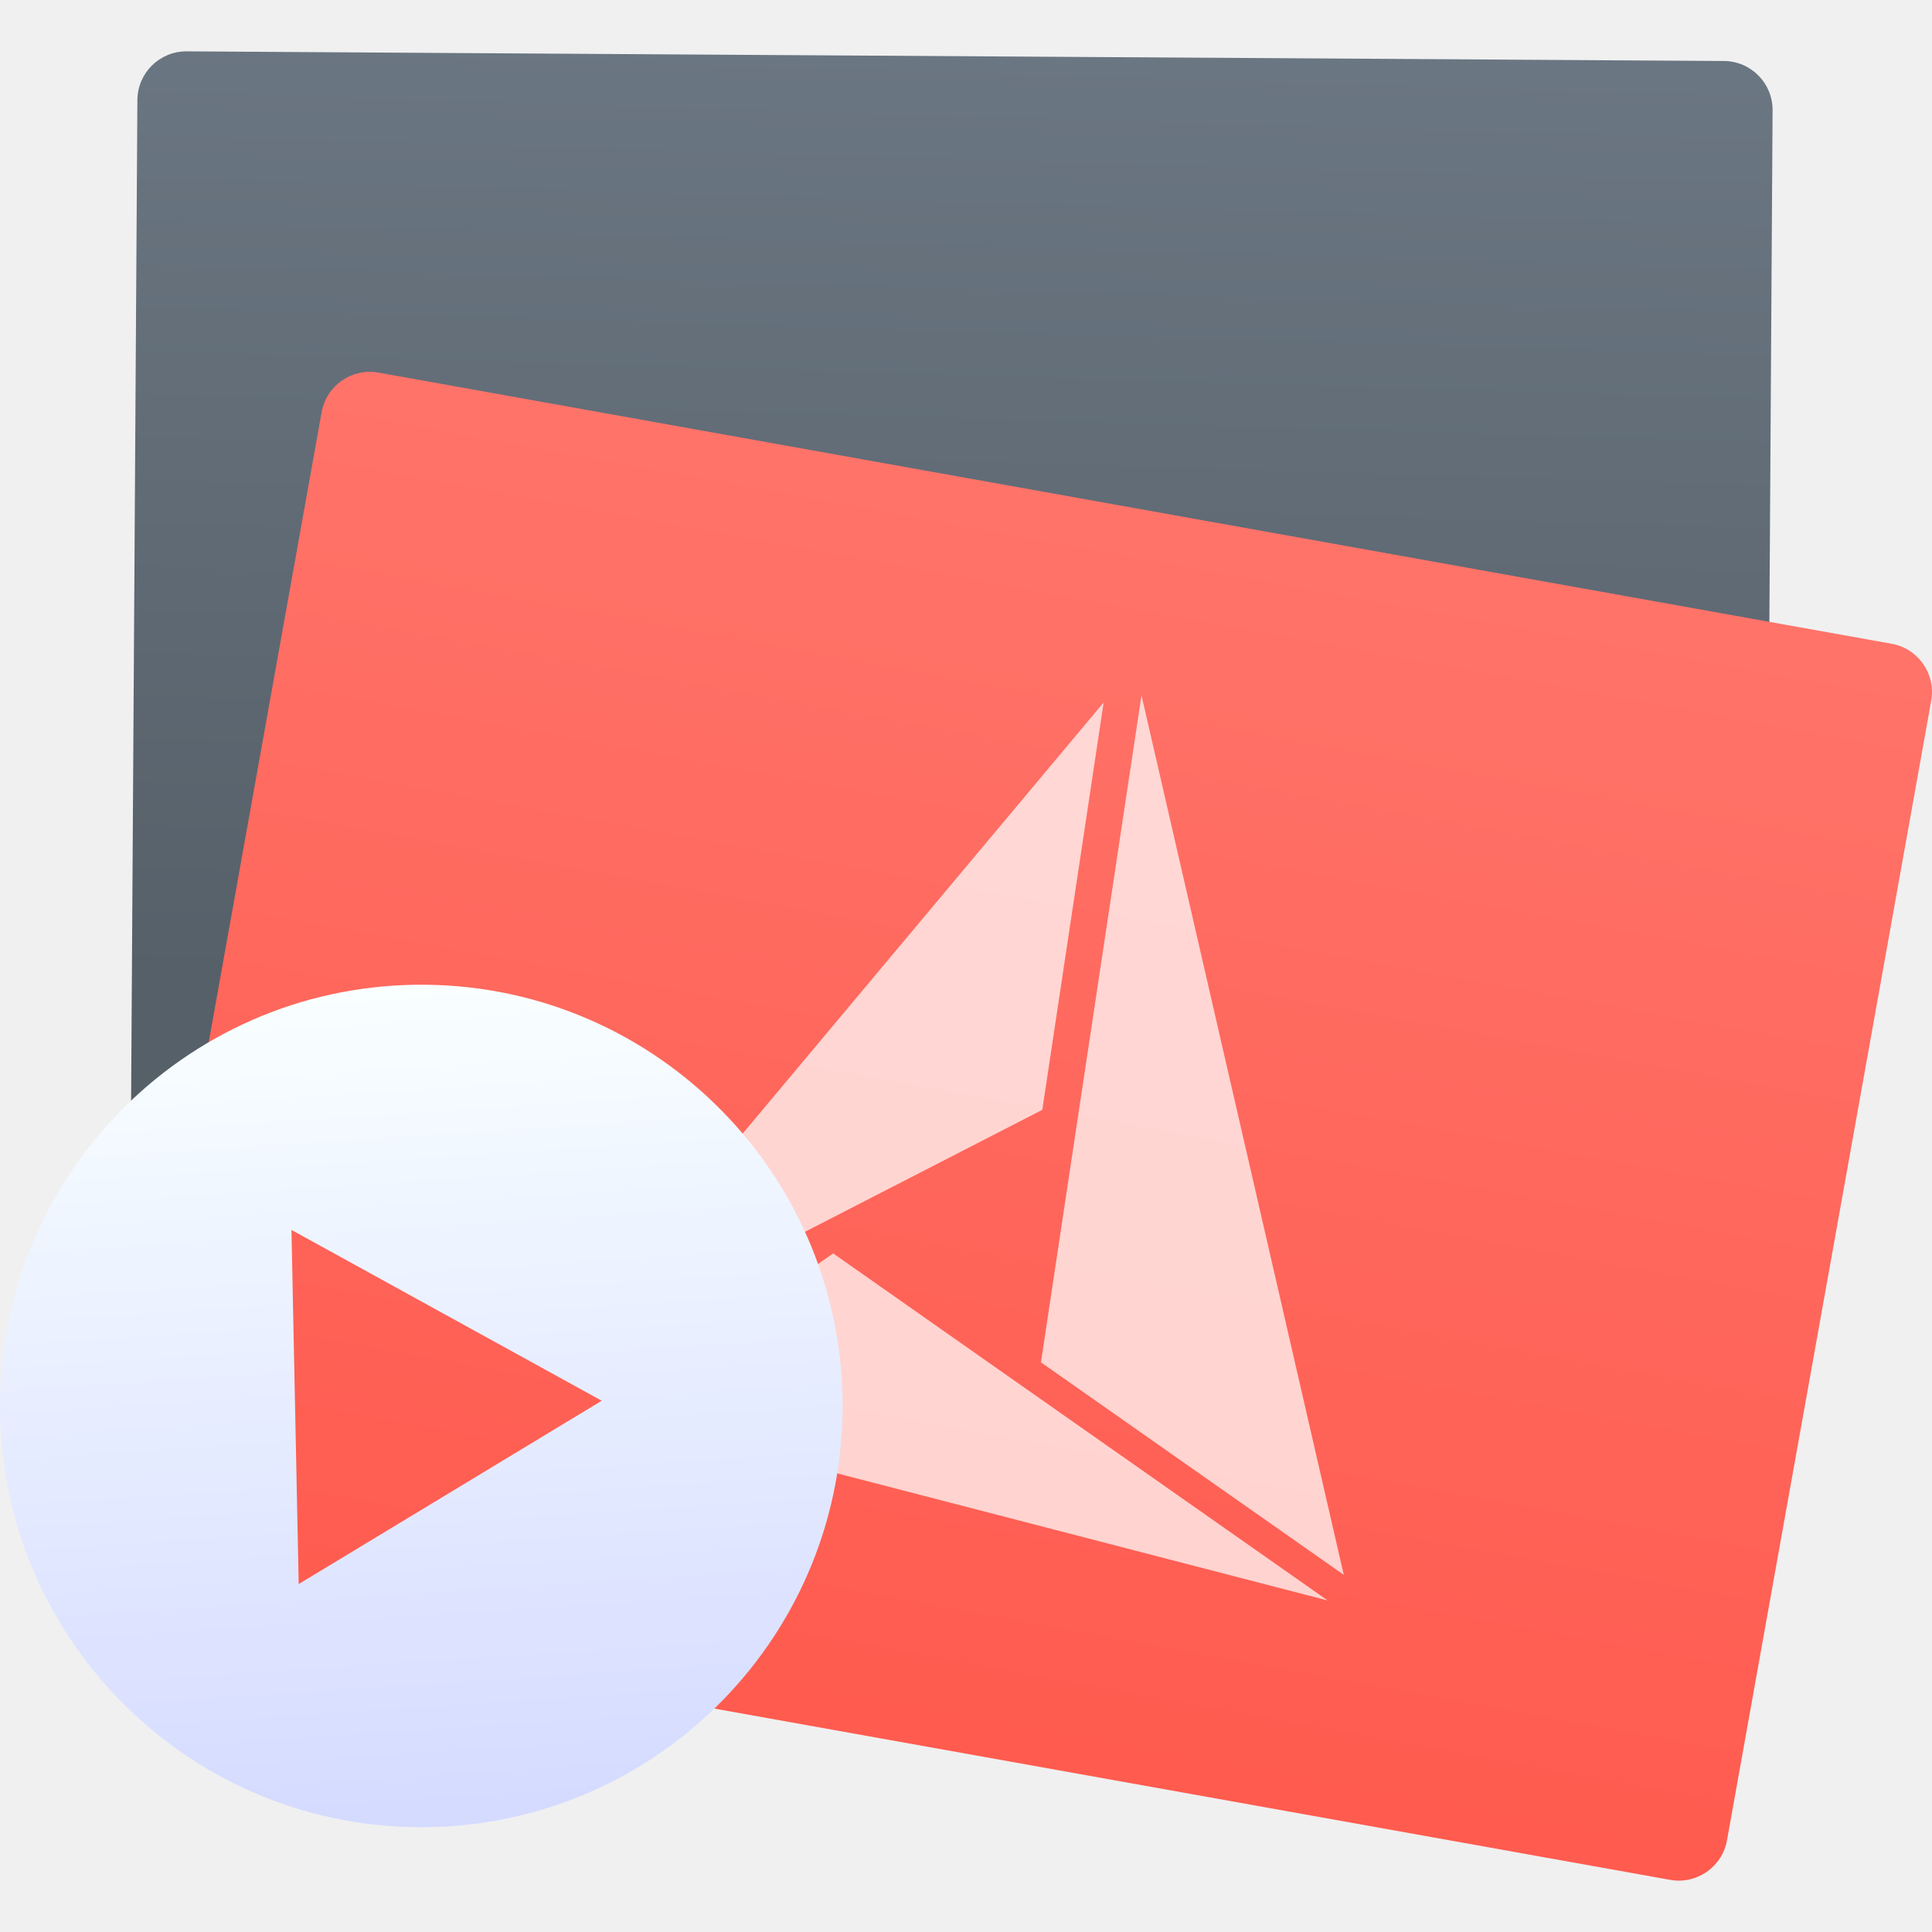
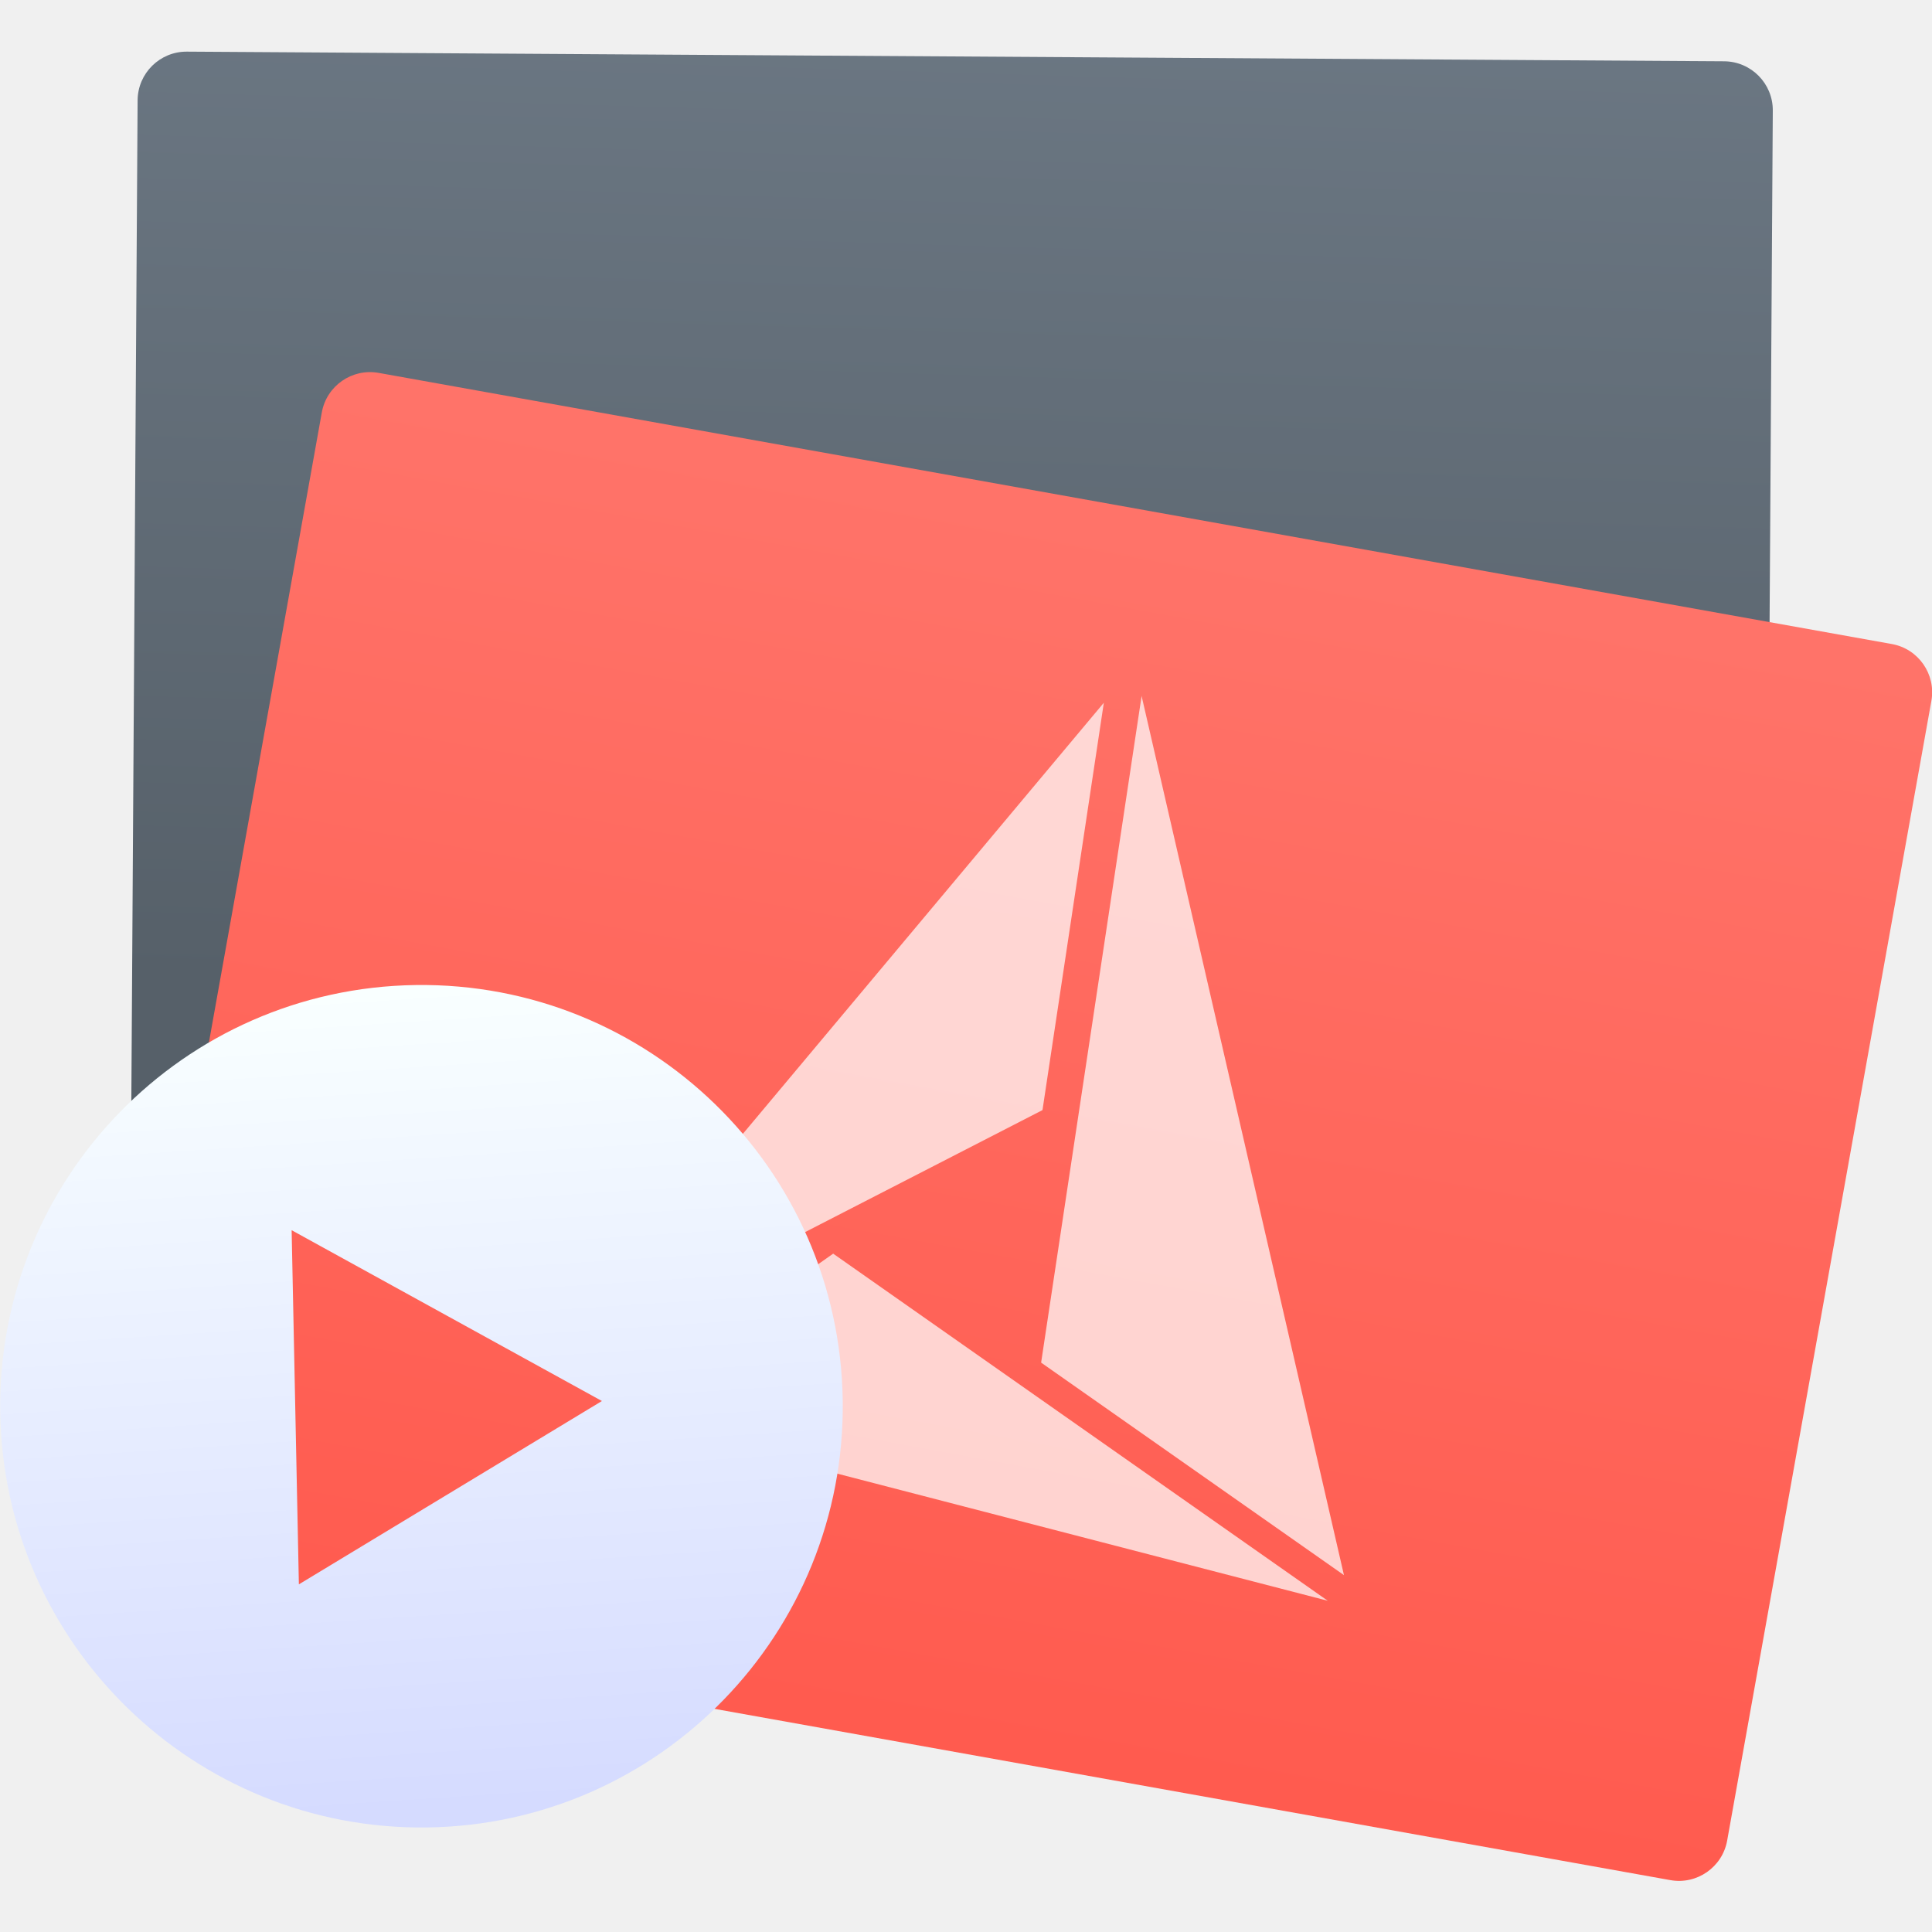
- <svg xmlns="http://www.w3.org/2000/svg" xmlns:xlink="http://www.w3.org/1999/xlink" width="48" height="48" id="svg5453" version="1.1">
-   <defs id="defs5455">
-     <linearGradient gradientTransform="matrix(0.8475084,-0.01168044,0.01168044,0.8475084,22.28838,-23.58027)" gradientUnits="userSpaceOnUse" y2="32.589" x2="29.945" y1="56.637" x1="31.19" id="linearGradient5459" xlink:href="#linearGradient4355" />
-     <linearGradient id="linearGradient4355">
-       <stop style="stop-color:#d5dbff;stop-opacity:1" offset="0" id="stop4357" />
-       <stop style="stop-color:#f9ffff;stop-opacity:1" offset="1" id="stop4359" />
+ <svg xmlns="http://www.w3.org/2000/svg" viewBox="0 0 48 48">
+   <defs>
+     <linearGradient gradientUnits="userSpaceOnUse" y2="3.69" x2="48.05" y1="24.06" x1="49.38" id="0">
+       <stop stop-color="#d5dbff" />
+       <stop offset="1" stop-color="#f9ffff" />
    </linearGradient>
-     <linearGradient gradientUnits="userSpaceOnUse" y2="427.538" x2="543.743" y1="484.808" x1="543.948" id="linearGradient4496" xlink:href="#linearGradient4491-0" gradientTransform="matrix(0.5289354,0,0,0.5289354,-351.1089,-245.435)" />
-     <linearGradient id="linearGradient4491-0">
-       <stop style="stop-color:#ff5b4f;stop-opacity:1" offset="0" id="stop4493-6" />
-       <stop style="stop-color:#ff7369;stop-opacity:1" offset="1" id="stop4495-2" />
+     <linearGradient gradientUnits="userSpaceOnUse" y2="-19.295" x2="-63.5" y1="10.997" x1="-63.4" id="1">
+       <stop stop-color="#ff5b4f" />
+       <stop offset="1" stop-color="#ff7369" />
    </linearGradient>
-     <linearGradient gradientUnits="userSpaceOnUse" y2="421.868" x2="555.298" y1="470.481" x1="556.435" id="linearGradient4496-9" xlink:href="#linearGradient4227-3" gradientTransform="matrix(0.5289354,0,0,0.5289354,-349.0185,-245.4407)" />
-     <linearGradient id="linearGradient4227-3">
-       <stop offset="0" style="stop-color:#566069;stop-opacity:1" id="stop4229-0" />
-       <stop offset="1" style="stop-color:#6c7884;stop-opacity:1" id="stop4231-4" />
+     <linearGradient gradientUnits="userSpaceOnUse" y2="-22.3" x2="-55.3" y1="3.413" x1="-54.7" id="2">
+       <stop stop-color="#566069" />
+       <stop offset="1" stop-color="#6c7884" />
    </linearGradient>
  </defs>
-   <g id="layer1" transform="translate(-384.5714,-499.798)">
-     <g style="display:inline;enable-background:new" id="g4238" transform="translate(225.8191,462.4457)">
-       <g style="display:inline" id="layer1-8" transform="matrix(0.2265519,0,0,0.2265519,106.9484,54.31088)">
-         <g style="display:none" id="layer6" />
-         <g id="g4027" />
-         <g id="g4061" />
-         <g id="g3751" />
-         <g id="g3782" />
-         <g id="g3725" />
-         <g id="g4370" transform="matrix(4.414,0,0,4.414,59.27521,39.3573)">
-           <g id="g4251" transform="translate(9.5059266e-7,-4.999998)">
-             <rect ry="1.217" y="-19.869" x="-82.299" height="31.2" width="40.627" id="rect4473-3" style="opacity:1;fill:url(#linearGradient4496-9);fill-opacity:1;stroke:none;stroke-width:2.667;stroke-linecap:round;stroke-linejoin:round;stroke-miterlimit:4;stroke-dasharray:none;stroke-opacity:1" transform="matrix(-0.9999803,-0.00627818,-0.00627818,0.9999803,0,0)" />
-             <rect ry="1.217" y="-19.863" x="-84.39" height="31.2" width="40.627" id="rect4473" style="opacity:1;fill:url(#linearGradient4496);fill-opacity:1;stroke:none;stroke-width:2.667;stroke-linecap:round;stroke-linejoin:round;stroke-miterlimit:4;stroke-dasharray:none;stroke-opacity:1" transform="matrix(-0.9843217,-0.1763824,-0.1763824,0.9843217,0,0)" />
-             <path id="path4198" d="M 66.735,-3.601 64.237,12.972 71.761,18.252 66.735,-3.601 Z" style="opacity:0.85;fill:#ffffff;fill-opacity:0.851;fill-rule:evenodd;stroke:none;stroke-width:1px;stroke-linecap:butt;stroke-linejoin:miter;stroke-opacity:1" />
-             <path id="path4198-8" d="M 65.795,-3.422 52.07,12.969 64.271,6.698 Z" style="opacity:0.85;fill:#ffffff;fill-opacity:0.851;fill-rule:evenodd;stroke:none;stroke-width:1px;stroke-linecap:butt;stroke-linejoin:miter;stroke-opacity:1" />
-             <path id="path4198-84" d="M 59.074,10.265 53.429,14.241 71.362,18.889 59.074,10.265 Z m -5.176,4.021 0.105,-0.05 -0.5,-0.07 z" style="opacity:0.85;fill:#ffffff;fill-opacity:0.851;fill-rule:evenodd;stroke:none;stroke-width:1px;stroke-linecap:butt;stroke-linejoin:miter;stroke-opacity:1" />
-             <path id="path5451" d="M 48.698,3.591 A 10.467,10.467 0 0 0 38.376,14.201 10.467,10.467 0 0 0 48.986,24.521 10.467,10.467 0 0 0 59.308,13.913 10.467,10.467 0 0 0 48.698,3.591 Z m -3.082,6.091 7.709,4.244 -7.529,4.555 -0.18,-8.799 z" style="opacity:1;fill:url(#linearGradient5459);fill-opacity:1;stroke:none;stroke-width:0.303;stroke-linecap:round;stroke-linejoin:round;stroke-miterlimit:4;stroke-dasharray:none;stroke-opacity:1" />
-           </g>
-         </g>
-       </g>
+   <g transform="matrix(.99999 0 0 .99999-38.37 20.882)" enable-background="new">
+     <rect y="-19.869" x="-82.3" height="31.2" width="40.627" transform="matrix(-.99998-.00628-.00628.99998 0 0)" fill="url(#2)" rx="1.217" />
+     <rect y="-19.863" x="-84.39" height="31.2" width="40.627" transform="matrix(-.98432-.17638-.17638.98432 0 0)" fill="url(#1)" rx="1.217" />
+     <g fill="#fff" fill-rule="evenodd" fill-opacity=".851">
+       <path d="m66.735-3.601l-2.498 16.573 7.524 5.28-5.03-21.853" opacity=".85" />
+       <path d="m65.795-3.422l-13.725 16.391 12.201-6.271" opacity=".85" />
+       <path d="m59.07 10.265l-5.644 3.976 17.933 4.648-12.288-8.624m-5.176 4.02l.105-.05-.5-.07z" opacity=".85" />
    </g>
+     <path d="M48.698 3.591A10.467 10.467 0 0 0 38.376 14.201 10.467 10.467 0 0 0 48.986 24.521 10.467 10.467 0 0 0 59.308 13.913 10.467 10.467 0 0 0 48.698 3.591m-3.082 6.091l7.709 4.244-7.529 4.555-.18-8.799z" fill="url(#0)" />
  </g>
</svg>
